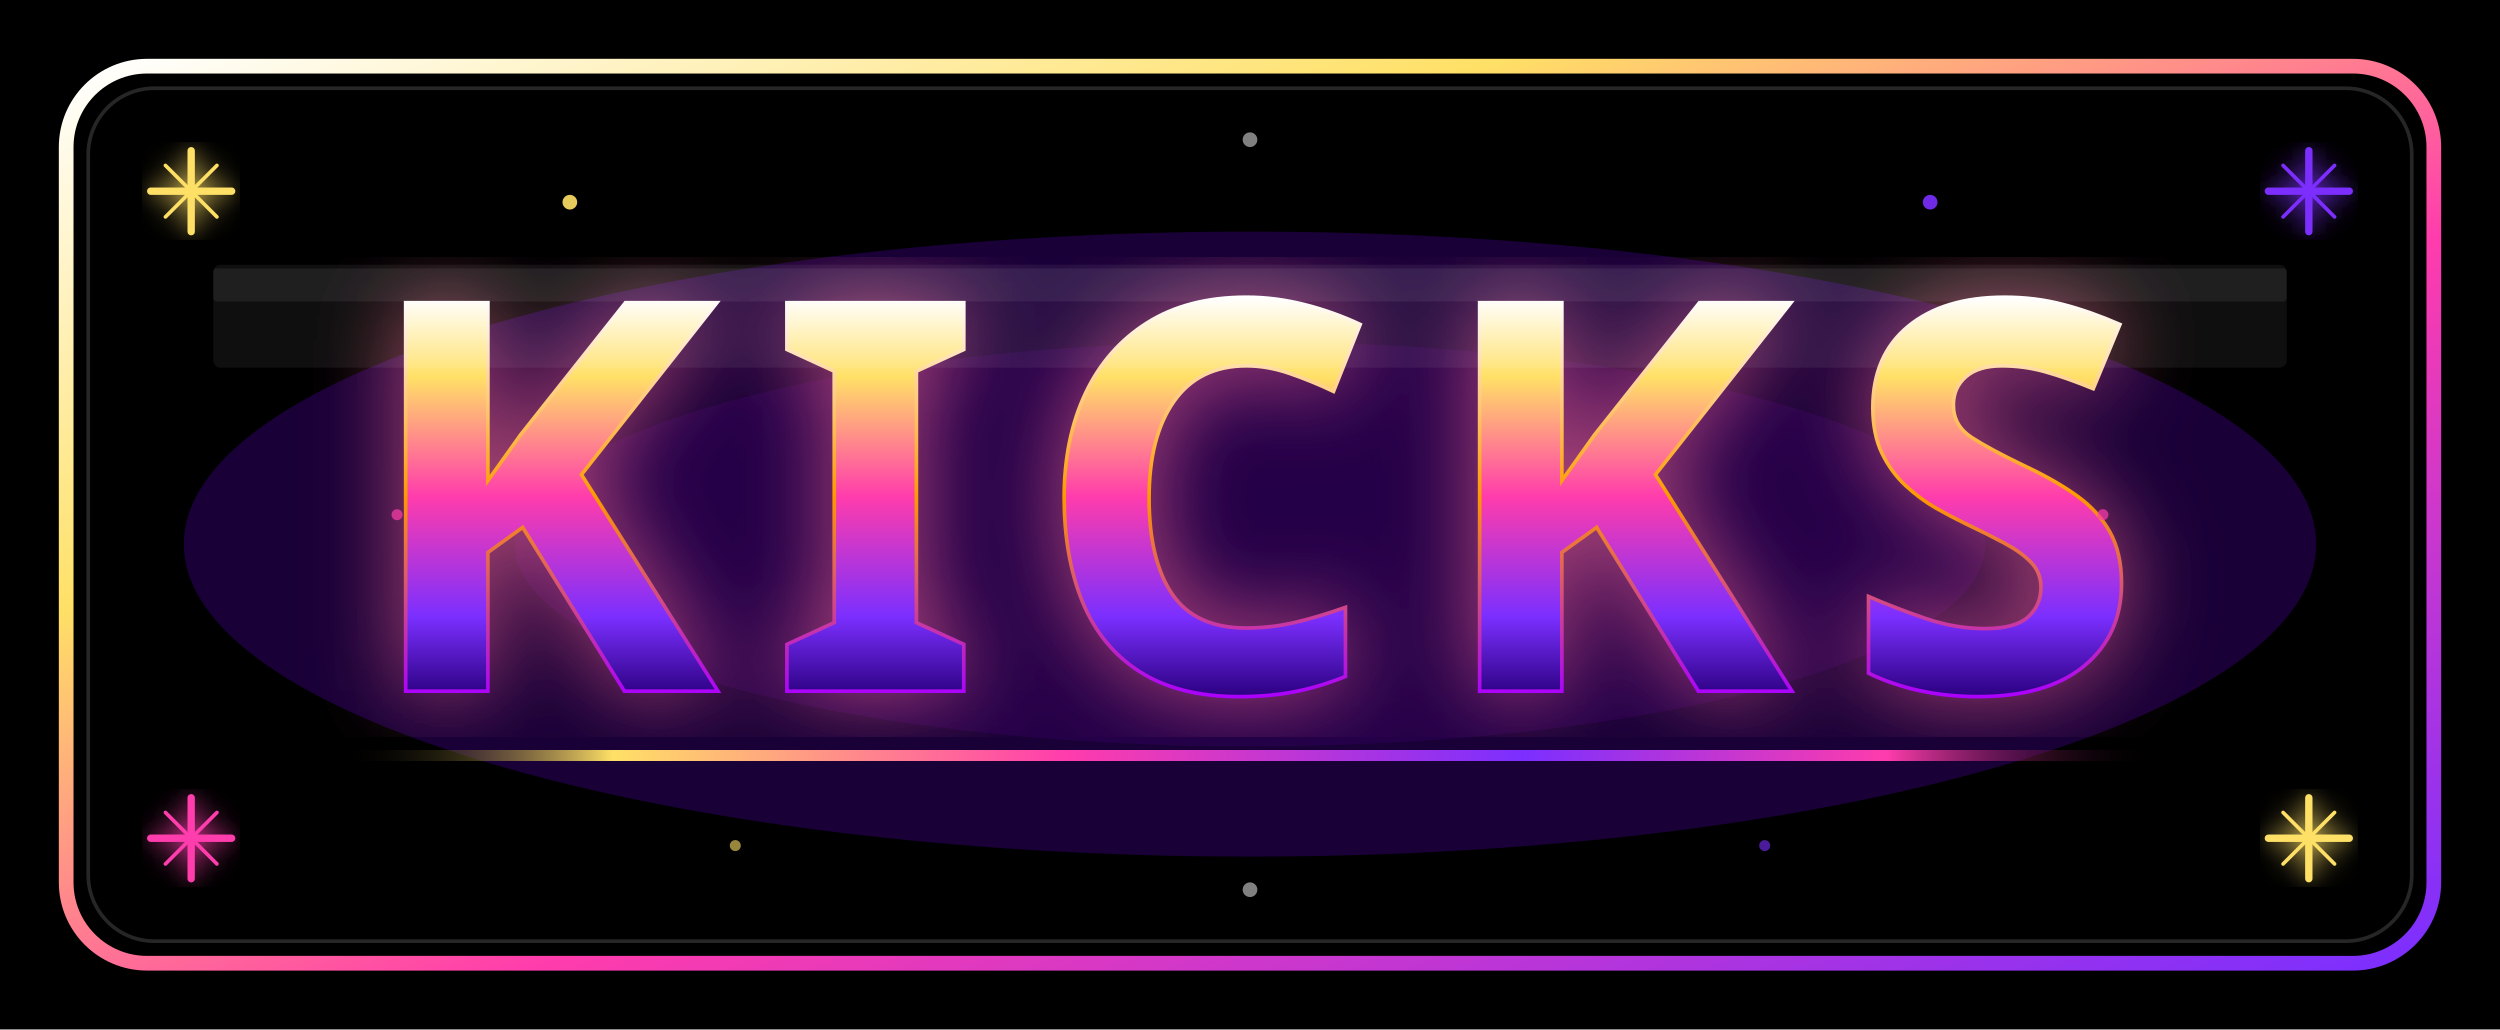
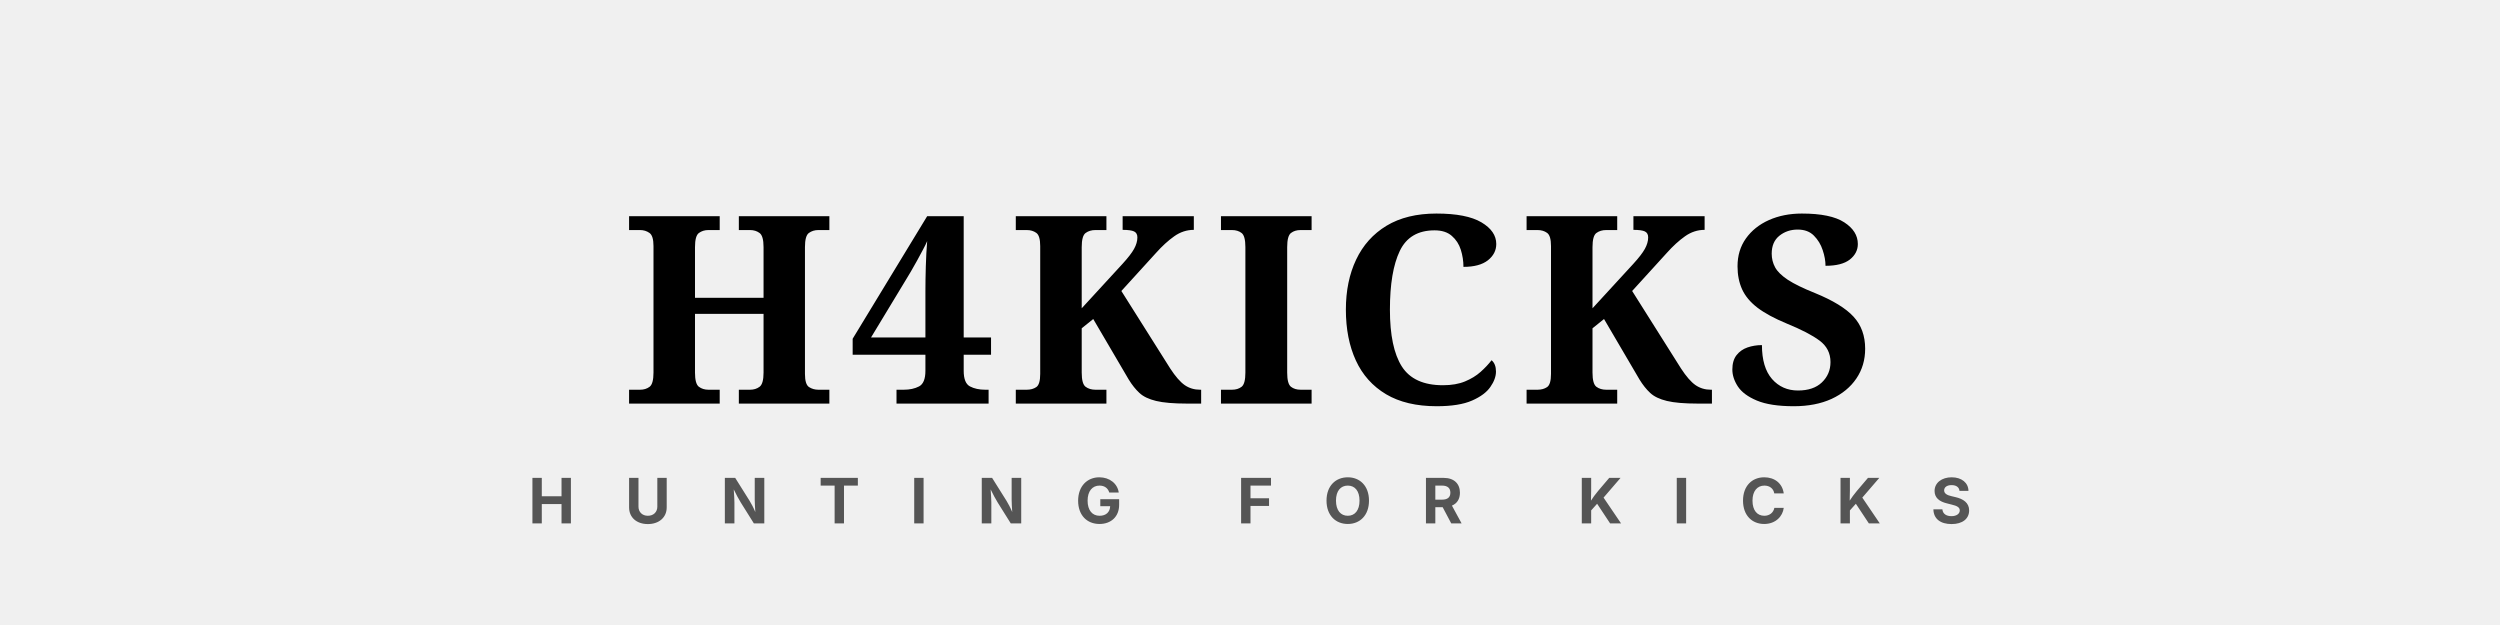
- <svg xmlns="http://www.w3.org/2000/svg" width="100%" viewBox="0 0 680 280" role="img">
-   <defs>
-     <linearGradient id="tg" x1="0%" y1="0%" x2="0%" y2="100%">
-       <stop offset="0%" stop-color="#ffffff" />
-       <stop offset="20%" stop-color="#ffe066" />
-       <stop offset="50%" stop-color="#ff3cac" />
-       <stop offset="80%" stop-color="#7b2fff" />
-       <stop offset="100%" stop-color="#2b0080" />
-     </linearGradient>
-     <linearGradient id="stroke-g" x1="0%" y1="0%" x2="0%" y2="100%">
-       <stop offset="0%" stop-color="#ffffff" />
-       <stop offset="50%" stop-color="#ff9900" />
-       <stop offset="100%" stop-color="#aa00ff" />
-     </linearGradient>
-     <linearGradient id="ul" x1="0%" y1="0%" x2="100%" y2="0%">
-       <stop offset="0%" stop-color="#00000000" />
-       <stop offset="15%" stop-color="#ffe066" />
-       <stop offset="40%" stop-color="#ff3cac" />
-       <stop offset="65%" stop-color="#7b2fff" />
-       <stop offset="85%" stop-color="#ff3cac" />
-       <stop offset="100%" stop-color="#00000000" />
-     </linearGradient>
-     <linearGradient id="border-g" x1="0%" y1="0%" x2="100%" y2="100%">
-       <stop offset="0%" stop-color="#ffffff" />
-       <stop offset="30%" stop-color="#ffe066" />
-       <stop offset="60%" stop-color="#ff3cac" />
-       <stop offset="100%" stop-color="#7b2fff" />
-     </linearGradient>
-     <filter id="glow">
-       <feGaussianBlur stdDeviation="12" result="b" />
-       <feMerge>
-         <feMergeNode in="b" />
-         <feMergeNode in="SourceGraphic" />
-       </feMerge>
-     </filter>
-     <filter id="sg2">
-       <feGaussianBlur stdDeviation="3" result="b" />
-       <feMerge>
-         <feMergeNode in="b" />
-         <feMergeNode in="SourceGraphic" />
-       </feMerge>
-     </filter>
-   </defs>
-   <rect width="680" height="280" fill="#000000" style="fill:rgb(0, 0, 0);stroke:none;color:rgb(0, 0, 0);stroke-width:1px;stroke-linecap:butt;stroke-linejoin:miter;opacity:1;font-family:&quot;Anthropic Sans&quot;, -apple-system, BlinkMacSystemFont, &quot;Segoe UI&quot;, sans-serif;font-size:16px;font-weight:400;text-anchor:start;dominant-baseline:auto" />
-   <rect x="18" y="18" width="644" height="244" rx="22" ry="22" fill="none" stroke="url(#border-g)" stroke-width="4" style="fill:none;color:rgb(0, 0, 0);stroke-width:4px;stroke-linecap:butt;stroke-linejoin:miter;opacity:1;font-family:&quot;Anthropic Sans&quot;, -apple-system, BlinkMacSystemFont, &quot;Segoe UI&quot;, sans-serif;font-size:16px;font-weight:400;text-anchor:start;dominant-baseline:auto" />
-   <rect x="24" y="24" width="632" height="232" rx="18" ry="18" fill="none" stroke="#ffffff" stroke-width="1" opacity="0.15" style="fill:none;stroke:rgb(255, 255, 255);color:rgb(0, 0, 0);stroke-width:1px;stroke-linecap:butt;stroke-linejoin:miter;opacity:0.15;font-family:&quot;Anthropic Sans&quot;, -apple-system, BlinkMacSystemFont, &quot;Segoe UI&quot;, sans-serif;font-size:16px;font-weight:400;text-anchor:start;dominant-baseline:auto" />
-   <ellipse cx="340" cy="148" rx="290" ry="85" fill="#1a003a" opacity="0.95" style="fill:rgb(26, 0, 58);stroke:none;color:rgb(0, 0, 0);stroke-width:1px;stroke-linecap:butt;stroke-linejoin:miter;opacity:0.95;font-family:&quot;Anthropic Sans&quot;, -apple-system, BlinkMacSystemFont, &quot;Segoe UI&quot;, sans-serif;font-size:16px;font-weight:400;text-anchor:start;dominant-baseline:auto" />
-   <ellipse cx="340" cy="148" rx="200" ry="55" fill="#2a0050" opacity="0.7" style="fill:rgb(42, 0, 80);stroke:none;color:rgb(0, 0, 0);stroke-width:1px;stroke-linecap:butt;stroke-linejoin:miter;opacity:0.7;font-family:&quot;Anthropic Sans&quot;, -apple-system, BlinkMacSystemFont, &quot;Segoe UI&quot;, sans-serif;font-size:16px;font-weight:400;text-anchor:start;dominant-baseline:auto" />
-   <text x="340" y="188" text-anchor="middle" fill="#ff3cac" opacity="0.55" filter="url(#glow)" font-family="sans-serif" font-weight="900" font-size="148" letter-spacing="14" style="fill:rgb(255, 60, 172);stroke:none;color:rgb(0, 0, 0);stroke-width:1px;stroke-linecap:butt;stroke-linejoin:miter;opacity:0.55;font-family:sans-serif;font-size:148px;font-weight:900;text-anchor:middle;dominant-baseline:auto">KICKS</text>
-   <text x="340" y="188" text-anchor="middle" fill="#ffe066" opacity="0.2" filter="url(#glow)" font-family="sans-serif" font-weight="900" font-size="148" letter-spacing="14" style="fill:rgb(255, 224, 102);stroke:none;color:rgb(0, 0, 0);stroke-width:1px;stroke-linecap:butt;stroke-linejoin:miter;opacity:0.2;font-family:sans-serif;font-size:148px;font-weight:900;text-anchor:middle;dominant-baseline:auto">KICKS</text>
-   <text x="340" y="188" text-anchor="middle" fill="url(#tg)" font-family="sans-serif" font-weight="900" font-size="148" letter-spacing="14" style="stroke:none;color:rgb(0, 0, 0);stroke-width:1px;stroke-linecap:butt;stroke-linejoin:miter;opacity:1;font-family:sans-serif;font-size:148px;font-weight:900;text-anchor:middle;dominant-baseline:auto">KICKS</text>
-   <text x="340" y="188" text-anchor="middle" fill="none" stroke="url(#stroke-g)" stroke-width="1" font-family="sans-serif" font-weight="900" font-size="148" letter-spacing="14" style="fill:none;color:rgb(0, 0, 0);stroke-width:1px;stroke-linecap:butt;stroke-linejoin:miter;opacity:1;font-family:sans-serif;font-size:148px;font-weight:900;text-anchor:middle;dominant-baseline:auto">KICKS</text>
-   <rect x="58" y="72" width="564" height="28" fill="#ffffff" opacity="0.06" rx="2" style="fill:rgb(255, 255, 255);stroke:none;color:rgb(0, 0, 0);stroke-width:1px;stroke-linecap:butt;stroke-linejoin:miter;opacity:0.06;font-family:&quot;Anthropic Sans&quot;, -apple-system, BlinkMacSystemFont, &quot;Segoe UI&quot;, sans-serif;font-size:16px;font-weight:400;text-anchor:start;dominant-baseline:auto" />
-   <rect x="58" y="73" width="564" height="9" fill="#ffffff" opacity="0.07" rx="1" style="fill:rgb(255, 255, 255);stroke:none;color:rgb(0, 0, 0);stroke-width:1px;stroke-linecap:butt;stroke-linejoin:miter;opacity:0.07;font-family:&quot;Anthropic Sans&quot;, -apple-system, BlinkMacSystemFont, &quot;Segoe UI&quot;, sans-serif;font-size:16px;font-weight:400;text-anchor:start;dominant-baseline:auto" />
-   <rect x="95" y="204" width="490" height="3" rx="1.5" fill="url(#ul)" style="stroke:none;color:rgb(0, 0, 0);stroke-width:1px;stroke-linecap:butt;stroke-linejoin:miter;opacity:1;font-family:&quot;Anthropic Sans&quot;, -apple-system, BlinkMacSystemFont, &quot;Segoe UI&quot;, sans-serif;font-size:16px;font-weight:400;text-anchor:start;dominant-baseline:auto" />
-   <g transform="translate(52, 52)" filter="url(#sg2)" style="fill:rgb(0, 0, 0);stroke:none;color:rgb(0, 0, 0);stroke-width:1px;stroke-linecap:butt;stroke-linejoin:miter;opacity:1;font-family:&quot;Anthropic Sans&quot;, -apple-system, BlinkMacSystemFont, &quot;Segoe UI&quot;, sans-serif;font-size:16px;font-weight:400;text-anchor:start;dominant-baseline:auto">
-     <line x1="0" y1="-11" x2="0" y2="11" stroke="#ffe066" stroke-width="2" stroke-linecap="round" style="fill:rgb(0, 0, 0);stroke:rgb(255, 224, 102);color:rgb(0, 0, 0);stroke-width:2px;stroke-linecap:round;stroke-linejoin:miter;opacity:1;font-family:&quot;Anthropic Sans&quot;, -apple-system, BlinkMacSystemFont, &quot;Segoe UI&quot;, sans-serif;font-size:16px;font-weight:400;text-anchor:start;dominant-baseline:auto" />
-     <line x1="-11" y1="0" x2="11" y2="0" stroke="#ffe066" stroke-width="2" stroke-linecap="round" style="fill:rgb(0, 0, 0);stroke:rgb(255, 224, 102);color:rgb(0, 0, 0);stroke-width:2px;stroke-linecap:round;stroke-linejoin:miter;opacity:1;font-family:&quot;Anthropic Sans&quot;, -apple-system, BlinkMacSystemFont, &quot;Segoe UI&quot;, sans-serif;font-size:16px;font-weight:400;text-anchor:start;dominant-baseline:auto" />
-     <line x1="-7" y1="-7" x2="7" y2="7" stroke="#ffe066" stroke-width="1" stroke-linecap="round" style="fill:rgb(0, 0, 0);stroke:rgb(255, 224, 102);color:rgb(0, 0, 0);stroke-width:1px;stroke-linecap:round;stroke-linejoin:miter;opacity:1;font-family:&quot;Anthropic Sans&quot;, -apple-system, BlinkMacSystemFont, &quot;Segoe UI&quot;, sans-serif;font-size:16px;font-weight:400;text-anchor:start;dominant-baseline:auto" />
-     <line x1="7" y1="-7" x2="-7" y2="7" stroke="#ffe066" stroke-width="1" stroke-linecap="round" style="fill:rgb(0, 0, 0);stroke:rgb(255, 224, 102);color:rgb(0, 0, 0);stroke-width:1px;stroke-linecap:round;stroke-linejoin:miter;opacity:1;font-family:&quot;Anthropic Sans&quot;, -apple-system, BlinkMacSystemFont, &quot;Segoe UI&quot;, sans-serif;font-size:16px;font-weight:400;text-anchor:start;dominant-baseline:auto" />
-   </g>
-   <g transform="translate(628, 52)" filter="url(#sg2)" style="fill:rgb(0, 0, 0);stroke:none;color:rgb(0, 0, 0);stroke-width:1px;stroke-linecap:butt;stroke-linejoin:miter;opacity:1;font-family:&quot;Anthropic Sans&quot;, -apple-system, BlinkMacSystemFont, &quot;Segoe UI&quot;, sans-serif;font-size:16px;font-weight:400;text-anchor:start;dominant-baseline:auto">
-     <line x1="0" y1="-11" x2="0" y2="11" stroke="#7b2fff" stroke-width="2" stroke-linecap="round" style="fill:rgb(0, 0, 0);stroke:rgb(123, 47, 255);color:rgb(0, 0, 0);stroke-width:2px;stroke-linecap:round;stroke-linejoin:miter;opacity:1;font-family:&quot;Anthropic Sans&quot;, -apple-system, BlinkMacSystemFont, &quot;Segoe UI&quot;, sans-serif;font-size:16px;font-weight:400;text-anchor:start;dominant-baseline:auto" />
-     <line x1="-11" y1="0" x2="11" y2="0" stroke="#7b2fff" stroke-width="2" stroke-linecap="round" style="fill:rgb(0, 0, 0);stroke:rgb(123, 47, 255);color:rgb(0, 0, 0);stroke-width:2px;stroke-linecap:round;stroke-linejoin:miter;opacity:1;font-family:&quot;Anthropic Sans&quot;, -apple-system, BlinkMacSystemFont, &quot;Segoe UI&quot;, sans-serif;font-size:16px;font-weight:400;text-anchor:start;dominant-baseline:auto" />
-     <line x1="-7" y1="-7" x2="7" y2="7" stroke="#7b2fff" stroke-width="1" stroke-linecap="round" style="fill:rgb(0, 0, 0);stroke:rgb(123, 47, 255);color:rgb(0, 0, 0);stroke-width:1px;stroke-linecap:round;stroke-linejoin:miter;opacity:1;font-family:&quot;Anthropic Sans&quot;, -apple-system, BlinkMacSystemFont, &quot;Segoe UI&quot;, sans-serif;font-size:16px;font-weight:400;text-anchor:start;dominant-baseline:auto" />
-     <line x1="7" y1="-7" x2="-7" y2="7" stroke="#7b2fff" stroke-width="1" stroke-linecap="round" style="fill:rgb(0, 0, 0);stroke:rgb(123, 47, 255);color:rgb(0, 0, 0);stroke-width:1px;stroke-linecap:round;stroke-linejoin:miter;opacity:1;font-family:&quot;Anthropic Sans&quot;, -apple-system, BlinkMacSystemFont, &quot;Segoe UI&quot;, sans-serif;font-size:16px;font-weight:400;text-anchor:start;dominant-baseline:auto" />
-   </g>
-   <g transform="translate(52, 228)" filter="url(#sg2)" style="fill:rgb(0, 0, 0);stroke:none;color:rgb(0, 0, 0);stroke-width:1px;stroke-linecap:butt;stroke-linejoin:miter;opacity:1;font-family:&quot;Anthropic Sans&quot;, -apple-system, BlinkMacSystemFont, &quot;Segoe UI&quot;, sans-serif;font-size:16px;font-weight:400;text-anchor:start;dominant-baseline:auto">
-     <line x1="0" y1="-11" x2="0" y2="11" stroke="#ff3cac" stroke-width="2" stroke-linecap="round" style="fill:rgb(0, 0, 0);stroke:rgb(255, 60, 172);color:rgb(0, 0, 0);stroke-width:2px;stroke-linecap:round;stroke-linejoin:miter;opacity:1;font-family:&quot;Anthropic Sans&quot;, -apple-system, BlinkMacSystemFont, &quot;Segoe UI&quot;, sans-serif;font-size:16px;font-weight:400;text-anchor:start;dominant-baseline:auto" />
-     <line x1="-11" y1="0" x2="11" y2="0" stroke="#ff3cac" stroke-width="2" stroke-linecap="round" style="fill:rgb(0, 0, 0);stroke:rgb(255, 60, 172);color:rgb(0, 0, 0);stroke-width:2px;stroke-linecap:round;stroke-linejoin:miter;opacity:1;font-family:&quot;Anthropic Sans&quot;, -apple-system, BlinkMacSystemFont, &quot;Segoe UI&quot;, sans-serif;font-size:16px;font-weight:400;text-anchor:start;dominant-baseline:auto" />
-     <line x1="-7" y1="-7" x2="7" y2="7" stroke="#ff3cac" stroke-width="1" stroke-linecap="round" style="fill:rgb(0, 0, 0);stroke:rgb(255, 60, 172);color:rgb(0, 0, 0);stroke-width:1px;stroke-linecap:round;stroke-linejoin:miter;opacity:1;font-family:&quot;Anthropic Sans&quot;, -apple-system, BlinkMacSystemFont, &quot;Segoe UI&quot;, sans-serif;font-size:16px;font-weight:400;text-anchor:start;dominant-baseline:auto" />
-     <line x1="7" y1="-7" x2="-7" y2="7" stroke="#ff3cac" stroke-width="1" stroke-linecap="round" style="fill:rgb(0, 0, 0);stroke:rgb(255, 60, 172);color:rgb(0, 0, 0);stroke-width:1px;stroke-linecap:round;stroke-linejoin:miter;opacity:1;font-family:&quot;Anthropic Sans&quot;, -apple-system, BlinkMacSystemFont, &quot;Segoe UI&quot;, sans-serif;font-size:16px;font-weight:400;text-anchor:start;dominant-baseline:auto" />
-   </g>
-   <g transform="translate(628, 228)" filter="url(#sg2)" style="fill:rgb(0, 0, 0);stroke:none;color:rgb(0, 0, 0);stroke-width:1px;stroke-linecap:butt;stroke-linejoin:miter;opacity:1;font-family:&quot;Anthropic Sans&quot;, -apple-system, BlinkMacSystemFont, &quot;Segoe UI&quot;, sans-serif;font-size:16px;font-weight:400;text-anchor:start;dominant-baseline:auto">
-     <line x1="0" y1="-11" x2="0" y2="11" stroke="#ffe066" stroke-width="2" stroke-linecap="round" style="fill:rgb(0, 0, 0);stroke:rgb(255, 224, 102);color:rgb(0, 0, 0);stroke-width:2px;stroke-linecap:round;stroke-linejoin:miter;opacity:1;font-family:&quot;Anthropic Sans&quot;, -apple-system, BlinkMacSystemFont, &quot;Segoe UI&quot;, sans-serif;font-size:16px;font-weight:400;text-anchor:start;dominant-baseline:auto" />
-     <line x1="-11" y1="0" x2="11" y2="0" stroke="#ffe066" stroke-width="2" stroke-linecap="round" style="fill:rgb(0, 0, 0);stroke:rgb(255, 224, 102);color:rgb(0, 0, 0);stroke-width:2px;stroke-linecap:round;stroke-linejoin:miter;opacity:1;font-family:&quot;Anthropic Sans&quot;, -apple-system, BlinkMacSystemFont, &quot;Segoe UI&quot;, sans-serif;font-size:16px;font-weight:400;text-anchor:start;dominant-baseline:auto" />
-     <line x1="-7" y1="-7" x2="7" y2="7" stroke="#ffe066" stroke-width="1" stroke-linecap="round" style="fill:rgb(0, 0, 0);stroke:rgb(255, 224, 102);color:rgb(0, 0, 0);stroke-width:1px;stroke-linecap:round;stroke-linejoin:miter;opacity:1;font-family:&quot;Anthropic Sans&quot;, -apple-system, BlinkMacSystemFont, &quot;Segoe UI&quot;, sans-serif;font-size:16px;font-weight:400;text-anchor:start;dominant-baseline:auto" />
-     <line x1="7" y1="-7" x2="-7" y2="7" stroke="#ffe066" stroke-width="1" stroke-linecap="round" style="fill:rgb(0, 0, 0);stroke:rgb(255, 224, 102);color:rgb(0, 0, 0);stroke-width:1px;stroke-linecap:round;stroke-linejoin:miter;opacity:1;font-family:&quot;Anthropic Sans&quot;, -apple-system, BlinkMacSystemFont, &quot;Segoe UI&quot;, sans-serif;font-size:16px;font-weight:400;text-anchor:start;dominant-baseline:auto" />
-   </g>
-   <circle cx="155" cy="55" r="2" fill="#ffe066" opacity="0.9" style="fill:rgb(255, 224, 102);stroke:none;color:rgb(0, 0, 0);stroke-width:1px;stroke-linecap:butt;stroke-linejoin:miter;opacity:0.9;font-family:&quot;Anthropic Sans&quot;, -apple-system, BlinkMacSystemFont, &quot;Segoe UI&quot;, sans-serif;font-size:16px;font-weight:400;text-anchor:start;dominant-baseline:auto" />
-   <circle cx="525" cy="55" r="2" fill="#7b2fff" opacity="0.9" style="fill:rgb(123, 47, 255);stroke:none;color:rgb(0, 0, 0);stroke-width:1px;stroke-linecap:butt;stroke-linejoin:miter;opacity:0.9;font-family:&quot;Anthropic Sans&quot;, -apple-system, BlinkMacSystemFont, &quot;Segoe UI&quot;, sans-serif;font-size:16px;font-weight:400;text-anchor:start;dominant-baseline:auto" />
-   <circle cx="108" cy="140" r="1.5" fill="#ff3cac" opacity="0.7" style="fill:rgb(255, 60, 172);stroke:none;color:rgb(0, 0, 0);stroke-width:1px;stroke-linecap:butt;stroke-linejoin:miter;opacity:0.7;font-family:&quot;Anthropic Sans&quot;, -apple-system, BlinkMacSystemFont, &quot;Segoe UI&quot;, sans-serif;font-size:16px;font-weight:400;text-anchor:start;dominant-baseline:auto" />
-   <circle cx="572" cy="140" r="1.5" fill="#ff3cac" opacity="0.7" style="fill:rgb(255, 60, 172);stroke:none;color:rgb(0, 0, 0);stroke-width:1px;stroke-linecap:butt;stroke-linejoin:miter;opacity:0.7;font-family:&quot;Anthropic Sans&quot;, -apple-system, BlinkMacSystemFont, &quot;Segoe UI&quot;, sans-serif;font-size:16px;font-weight:400;text-anchor:start;dominant-baseline:auto" />
-   <circle cx="200" cy="230" r="1.5" fill="#ffe066" opacity="0.6" style="fill:rgb(255, 224, 102);stroke:none;color:rgb(0, 0, 0);stroke-width:1px;stroke-linecap:butt;stroke-linejoin:miter;opacity:0.6;font-family:&quot;Anthropic Sans&quot;, -apple-system, BlinkMacSystemFont, &quot;Segoe UI&quot;, sans-serif;font-size:16px;font-weight:400;text-anchor:start;dominant-baseline:auto" />
-   <circle cx="480" cy="230" r="1.5" fill="#7b2fff" opacity="0.6" style="fill:rgb(123, 47, 255);stroke:none;color:rgb(0, 0, 0);stroke-width:1px;stroke-linecap:butt;stroke-linejoin:miter;opacity:0.6;font-family:&quot;Anthropic Sans&quot;, -apple-system, BlinkMacSystemFont, &quot;Segoe UI&quot;, sans-serif;font-size:16px;font-weight:400;text-anchor:start;dominant-baseline:auto" />
-   <circle cx="340" cy="38" r="2" fill="#ffffff" opacity="0.5" style="fill:rgb(255, 255, 255);stroke:none;color:rgb(0, 0, 0);stroke-width:1px;stroke-linecap:butt;stroke-linejoin:miter;opacity:0.5;font-family:&quot;Anthropic Sans&quot;, -apple-system, BlinkMacSystemFont, &quot;Segoe UI&quot;, sans-serif;font-size:16px;font-weight:400;text-anchor:start;dominant-baseline:auto" />
-   <circle cx="340" cy="242" r="2" fill="#ffffff" opacity="0.5" style="fill:rgb(255, 255, 255);stroke:none;color:rgb(0, 0, 0);stroke-width:1px;stroke-linecap:butt;stroke-linejoin:miter;opacity:0.5;font-family:&quot;Anthropic Sans&quot;, -apple-system, BlinkMacSystemFont, &quot;Segoe UI&quot;, sans-serif;font-size:16px;font-weight:400;text-anchor:start;dominant-baseline:auto" />
+ <svg xmlns="http://www.w3.org/2000/svg" viewBox="0 0 400 100" width="100%" height="100%">
+   <text x="50%" y="50" dominant-baseline="middle" text-anchor="middle" font-family="'Playfair Display', 'Didot', 'Georgia', serif" font-size="42" font-weight="900" letter-spacing="2" fill="#000000">
+     H4KICKS
+   </text>
+   <text x="50%" y="80" dominant-baseline="middle" text-anchor="middle" font-family="system-ui, -apple-system, sans-serif" font-size="10" font-weight="700" letter-spacing="8" fill="#555555">
+     HUNTING FOR KICKS
+   </text>
</svg>
